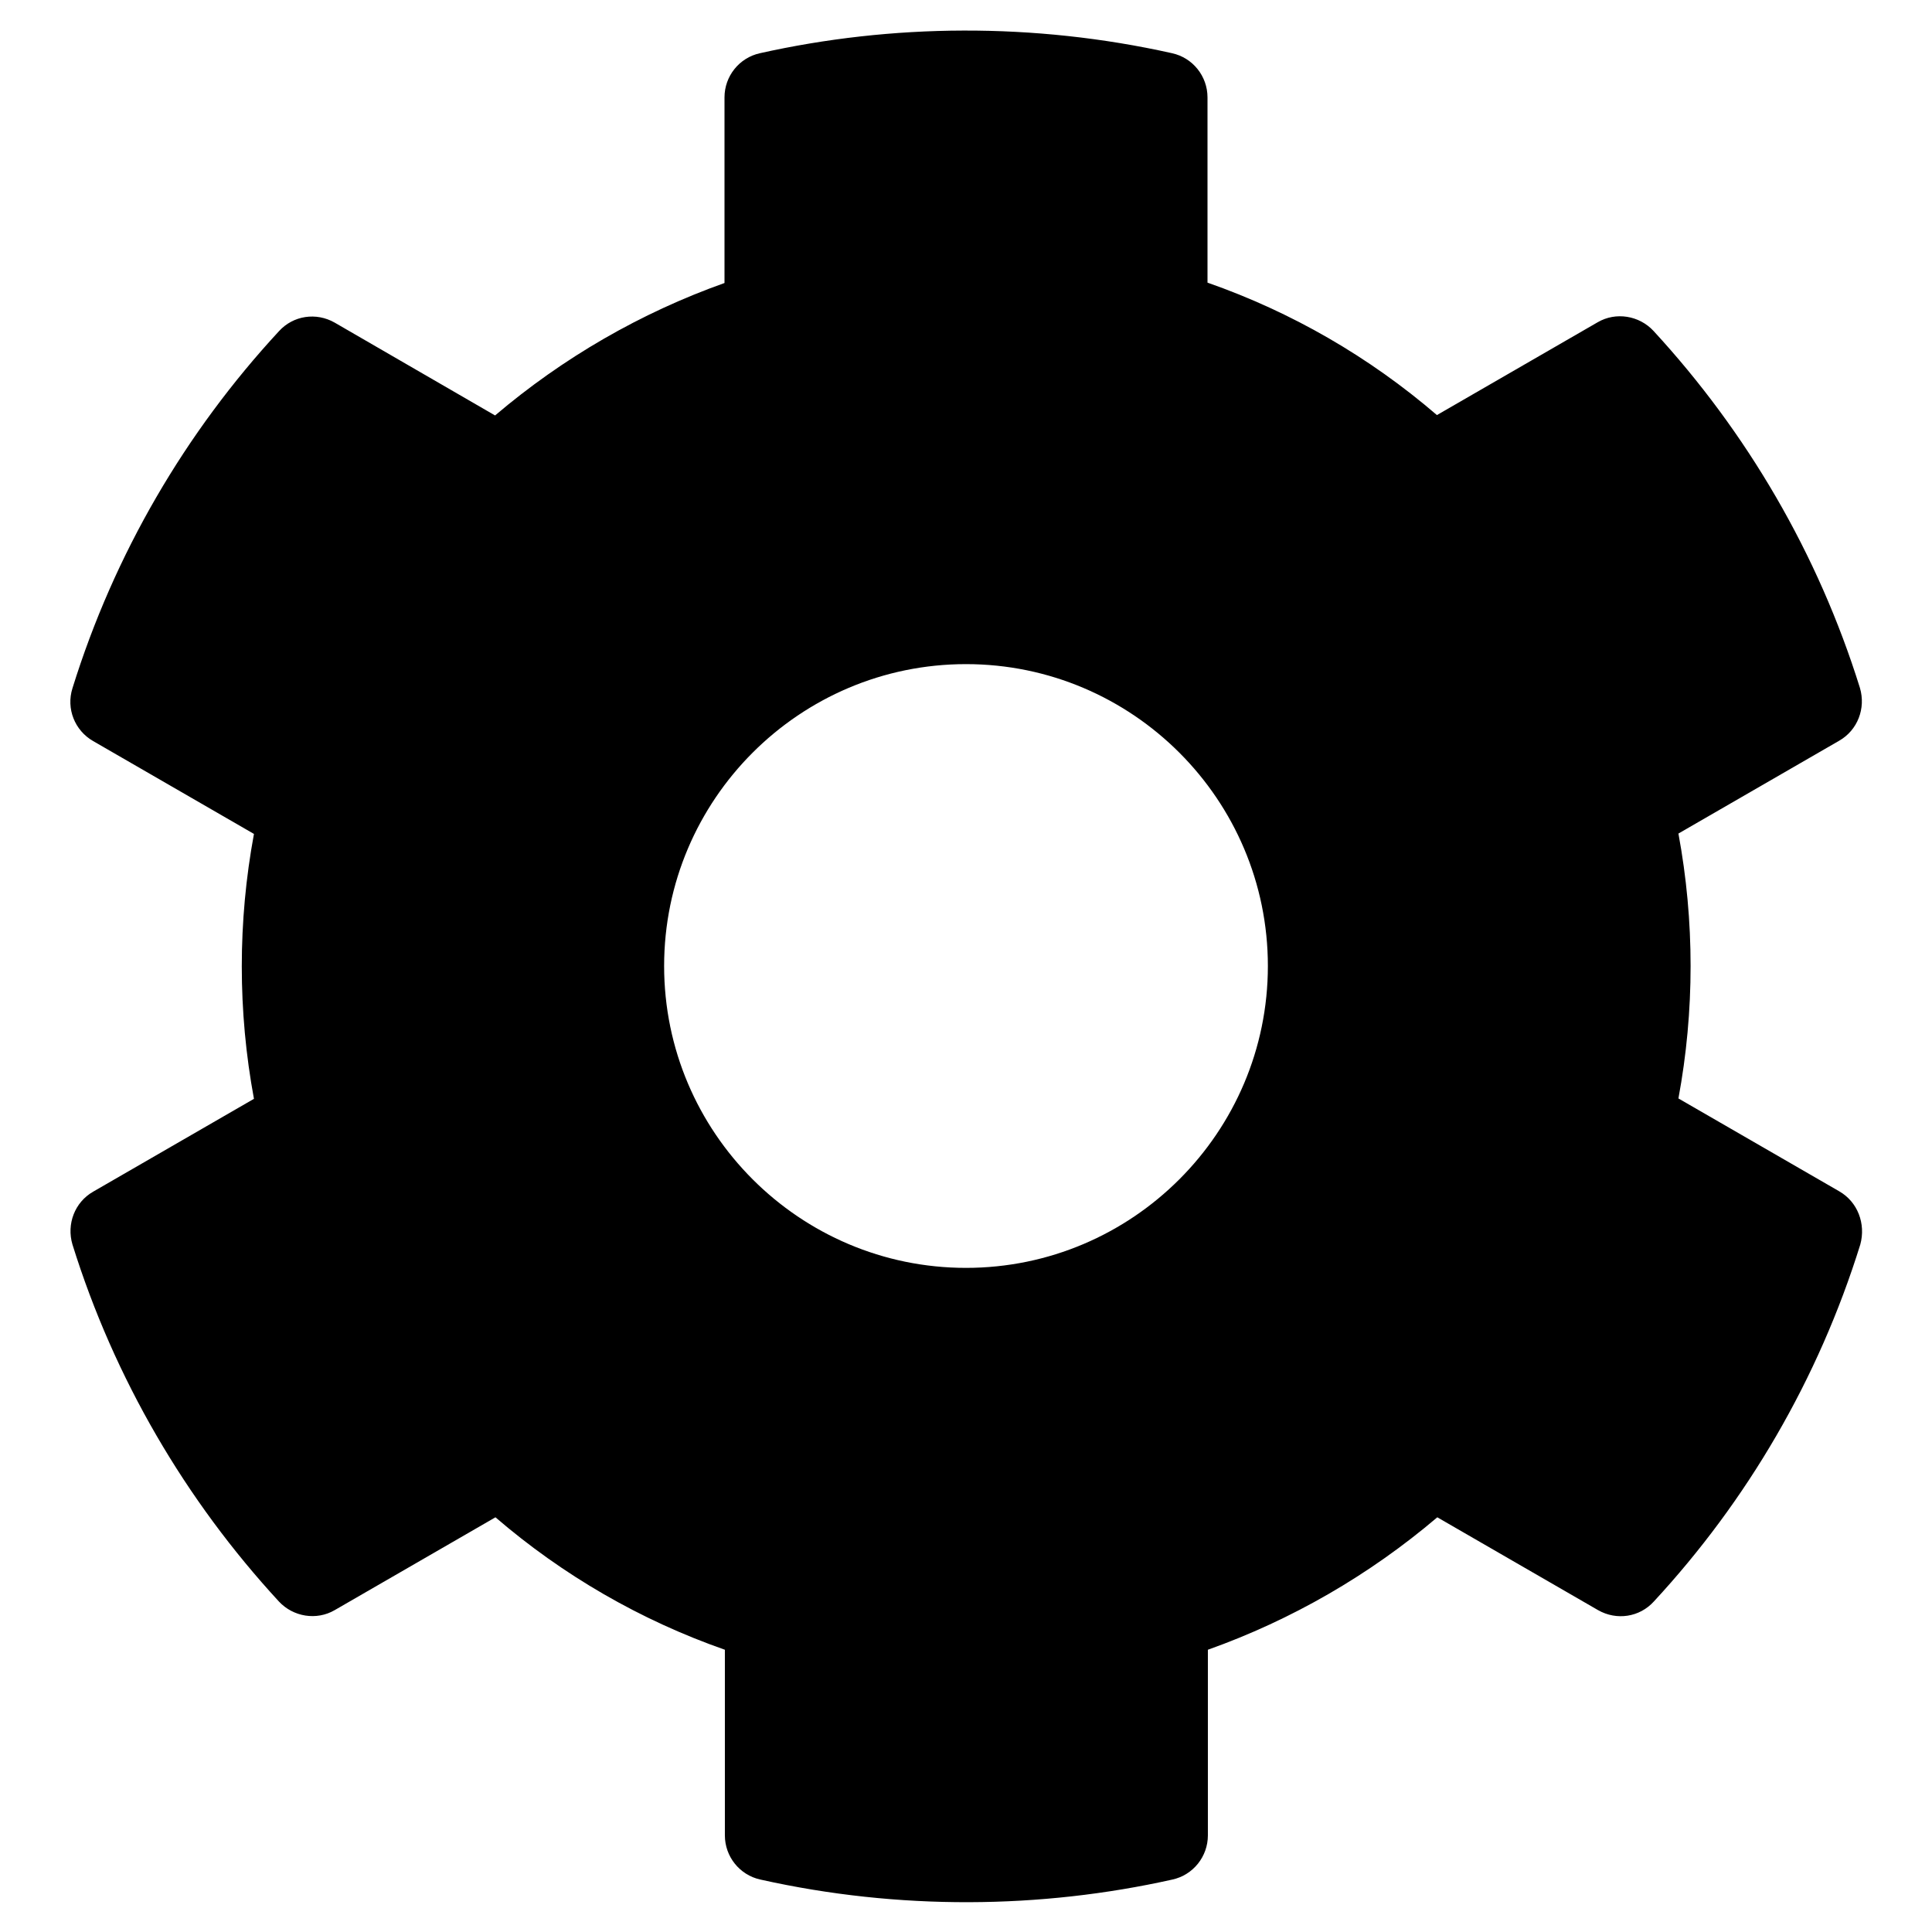
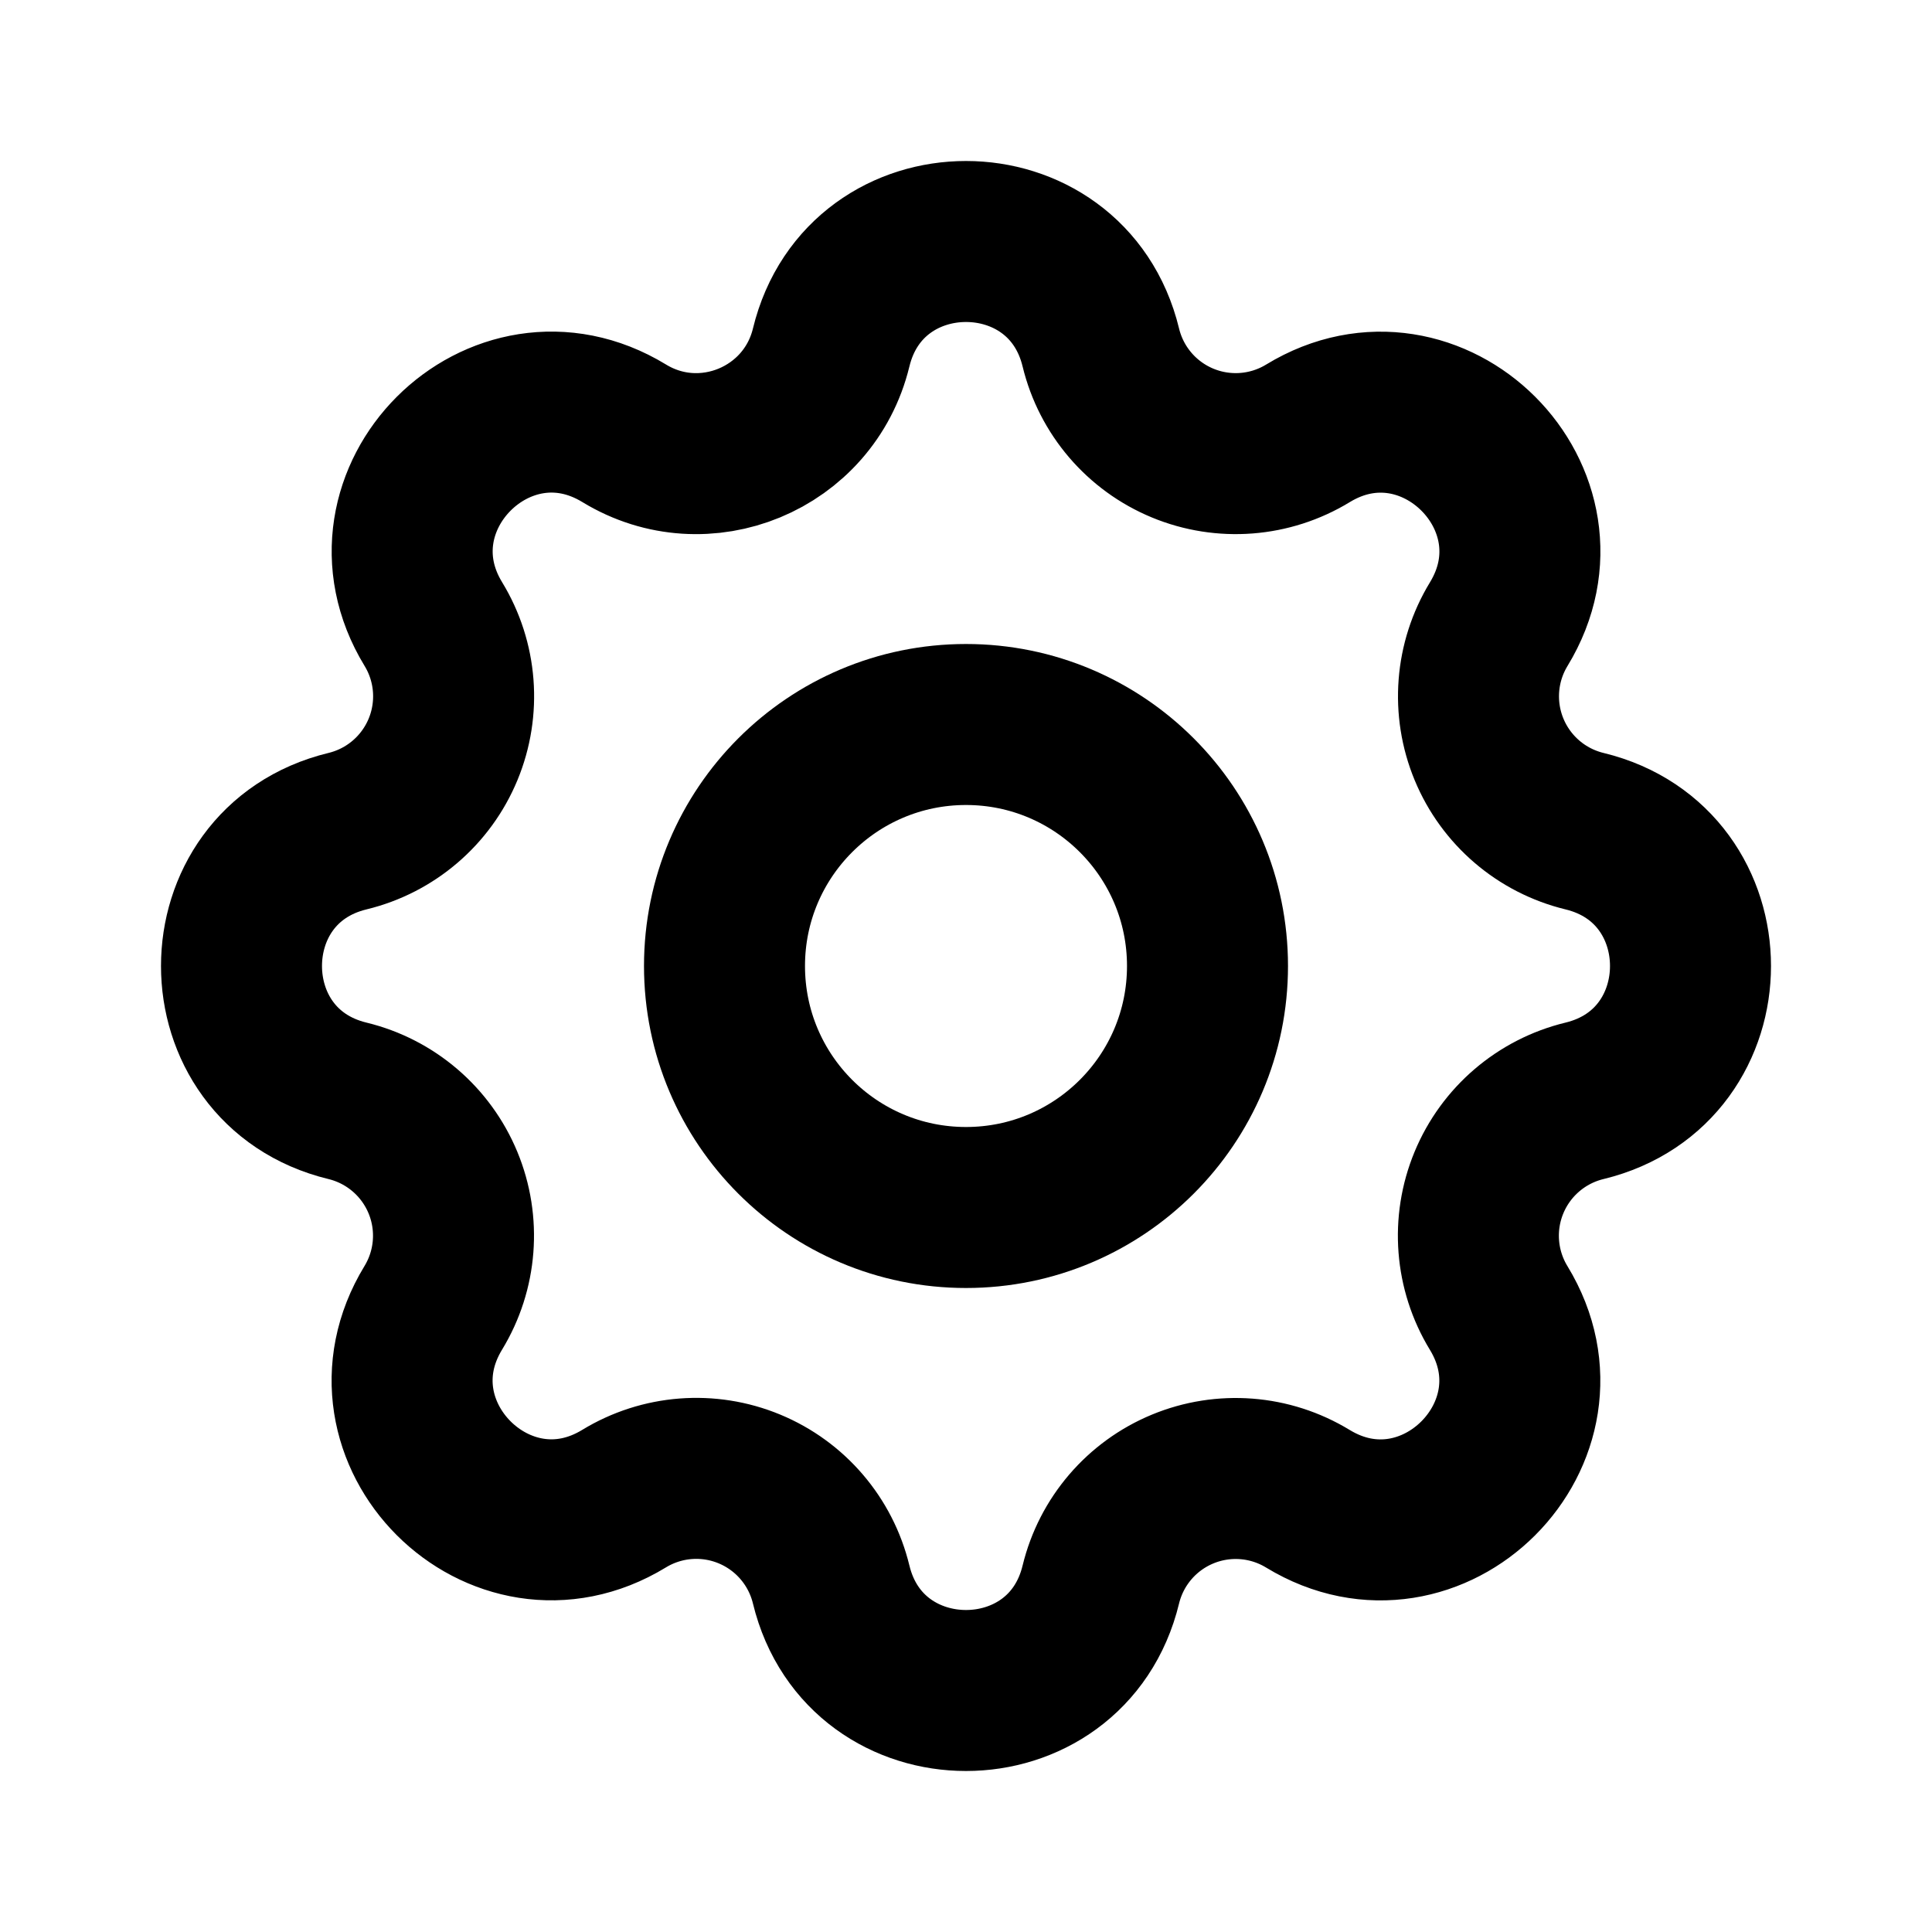
- <svg xmlns="http://www.w3.org/2000/svg" aria-hidden="true" focusable="false" data-prefix="fas" data-icon="cog" class="svg-inline--fa fa-cog fa-w-16" role="img" viewBox="0 0 512 512">
-   <path fill="currentColor" d="M487.4 315.7l-42.6-24.6c4.3-23.2 4.3-47 0-70.2l42.6-24.6c4.9-2.8 7.1-8.6 5.5-14-11.1-35.6-30-67.8-54.7-94.6-3.8-4.1-10-5.1-14.8-2.3L380.8 110c-17.9-15.4-38.5-27.3-60.8-35.1V25.8c0-5.6-3.9-10.5-9.4-11.7-36.7-8.2-74.3-7.8-109.2 0-5.5 1.2-9.4 6.1-9.4 11.7V75c-22.2 7.9-42.8 19.8-60.8 35.1L88.7 85.5c-4.9-2.8-11-1.9-14.8 2.3-24.7 26.7-43.6 58.9-54.7 94.6-1.7 5.4.6 11.2 5.5 14L67.3 221c-4.3 23.2-4.3 47 0 70.2l-42.6 24.6c-4.9 2.8-7.1 8.6-5.5 14 11.1 35.6 30 67.8 54.7 94.6 3.8 4.1 10 5.1 14.8 2.3l42.6-24.6c17.9 15.4 38.5 27.3 60.8 35.1v49.2c0 5.6 3.9 10.5 9.4 11.7 36.7 8.2 74.3 7.8 109.2 0 5.5-1.2 9.4-6.1 9.4-11.7v-49.2c22.2-7.9 42.8-19.8 60.8-35.1l42.6 24.6c4.9 2.8 11 1.9 14.8-2.3 24.7-26.7 43.6-58.9 54.7-94.6 1.5-5.5-.7-11.3-5.6-14.1zM256 336c-44.1 0-80-35.9-80-80s35.9-80 80-80 80 35.9 80 80-35.9 80-80 80z" />
+ <svg xmlns="http://www.w3.org/2000/svg" class="w-6 h-6" fill="none" viewBox="0 0 24 24" stroke="currentColor">
+   <path stroke-linecap="round" stroke-linejoin="round" stroke-width="2" d="M10.325 4.317c.426-1.756 2.924-1.756 3.35 0a1.724 1.724 0 002.573 1.066c1.543-.94 3.31.826 2.37 2.37a1.724 1.724 0 001.065 2.572c1.756.426 1.756 2.924 0 3.35a1.724 1.724 0 00-1.066 2.573c.94 1.543-.826 3.31-2.37 2.37a1.724 1.724 0 00-2.572 1.065c-.426 1.756-2.924 1.756-3.35 0a1.724 1.724 0 00-2.573-1.066c-1.543.94-3.31-.826-2.37-2.37a1.724 1.724 0 00-1.065-2.572c-1.756-.426-1.756-2.924 0-3.35a1.724 1.724 0 001.066-2.573c-.94-1.543.826-3.31 2.37-2.37.996.608 2.296.07 2.572-1.065z" />
+   <path stroke-linecap="round" stroke-linejoin="round" stroke-width="2" d="M15 12a3 3 0 11-6 0 3 3 0 016 0z" />
</svg>
